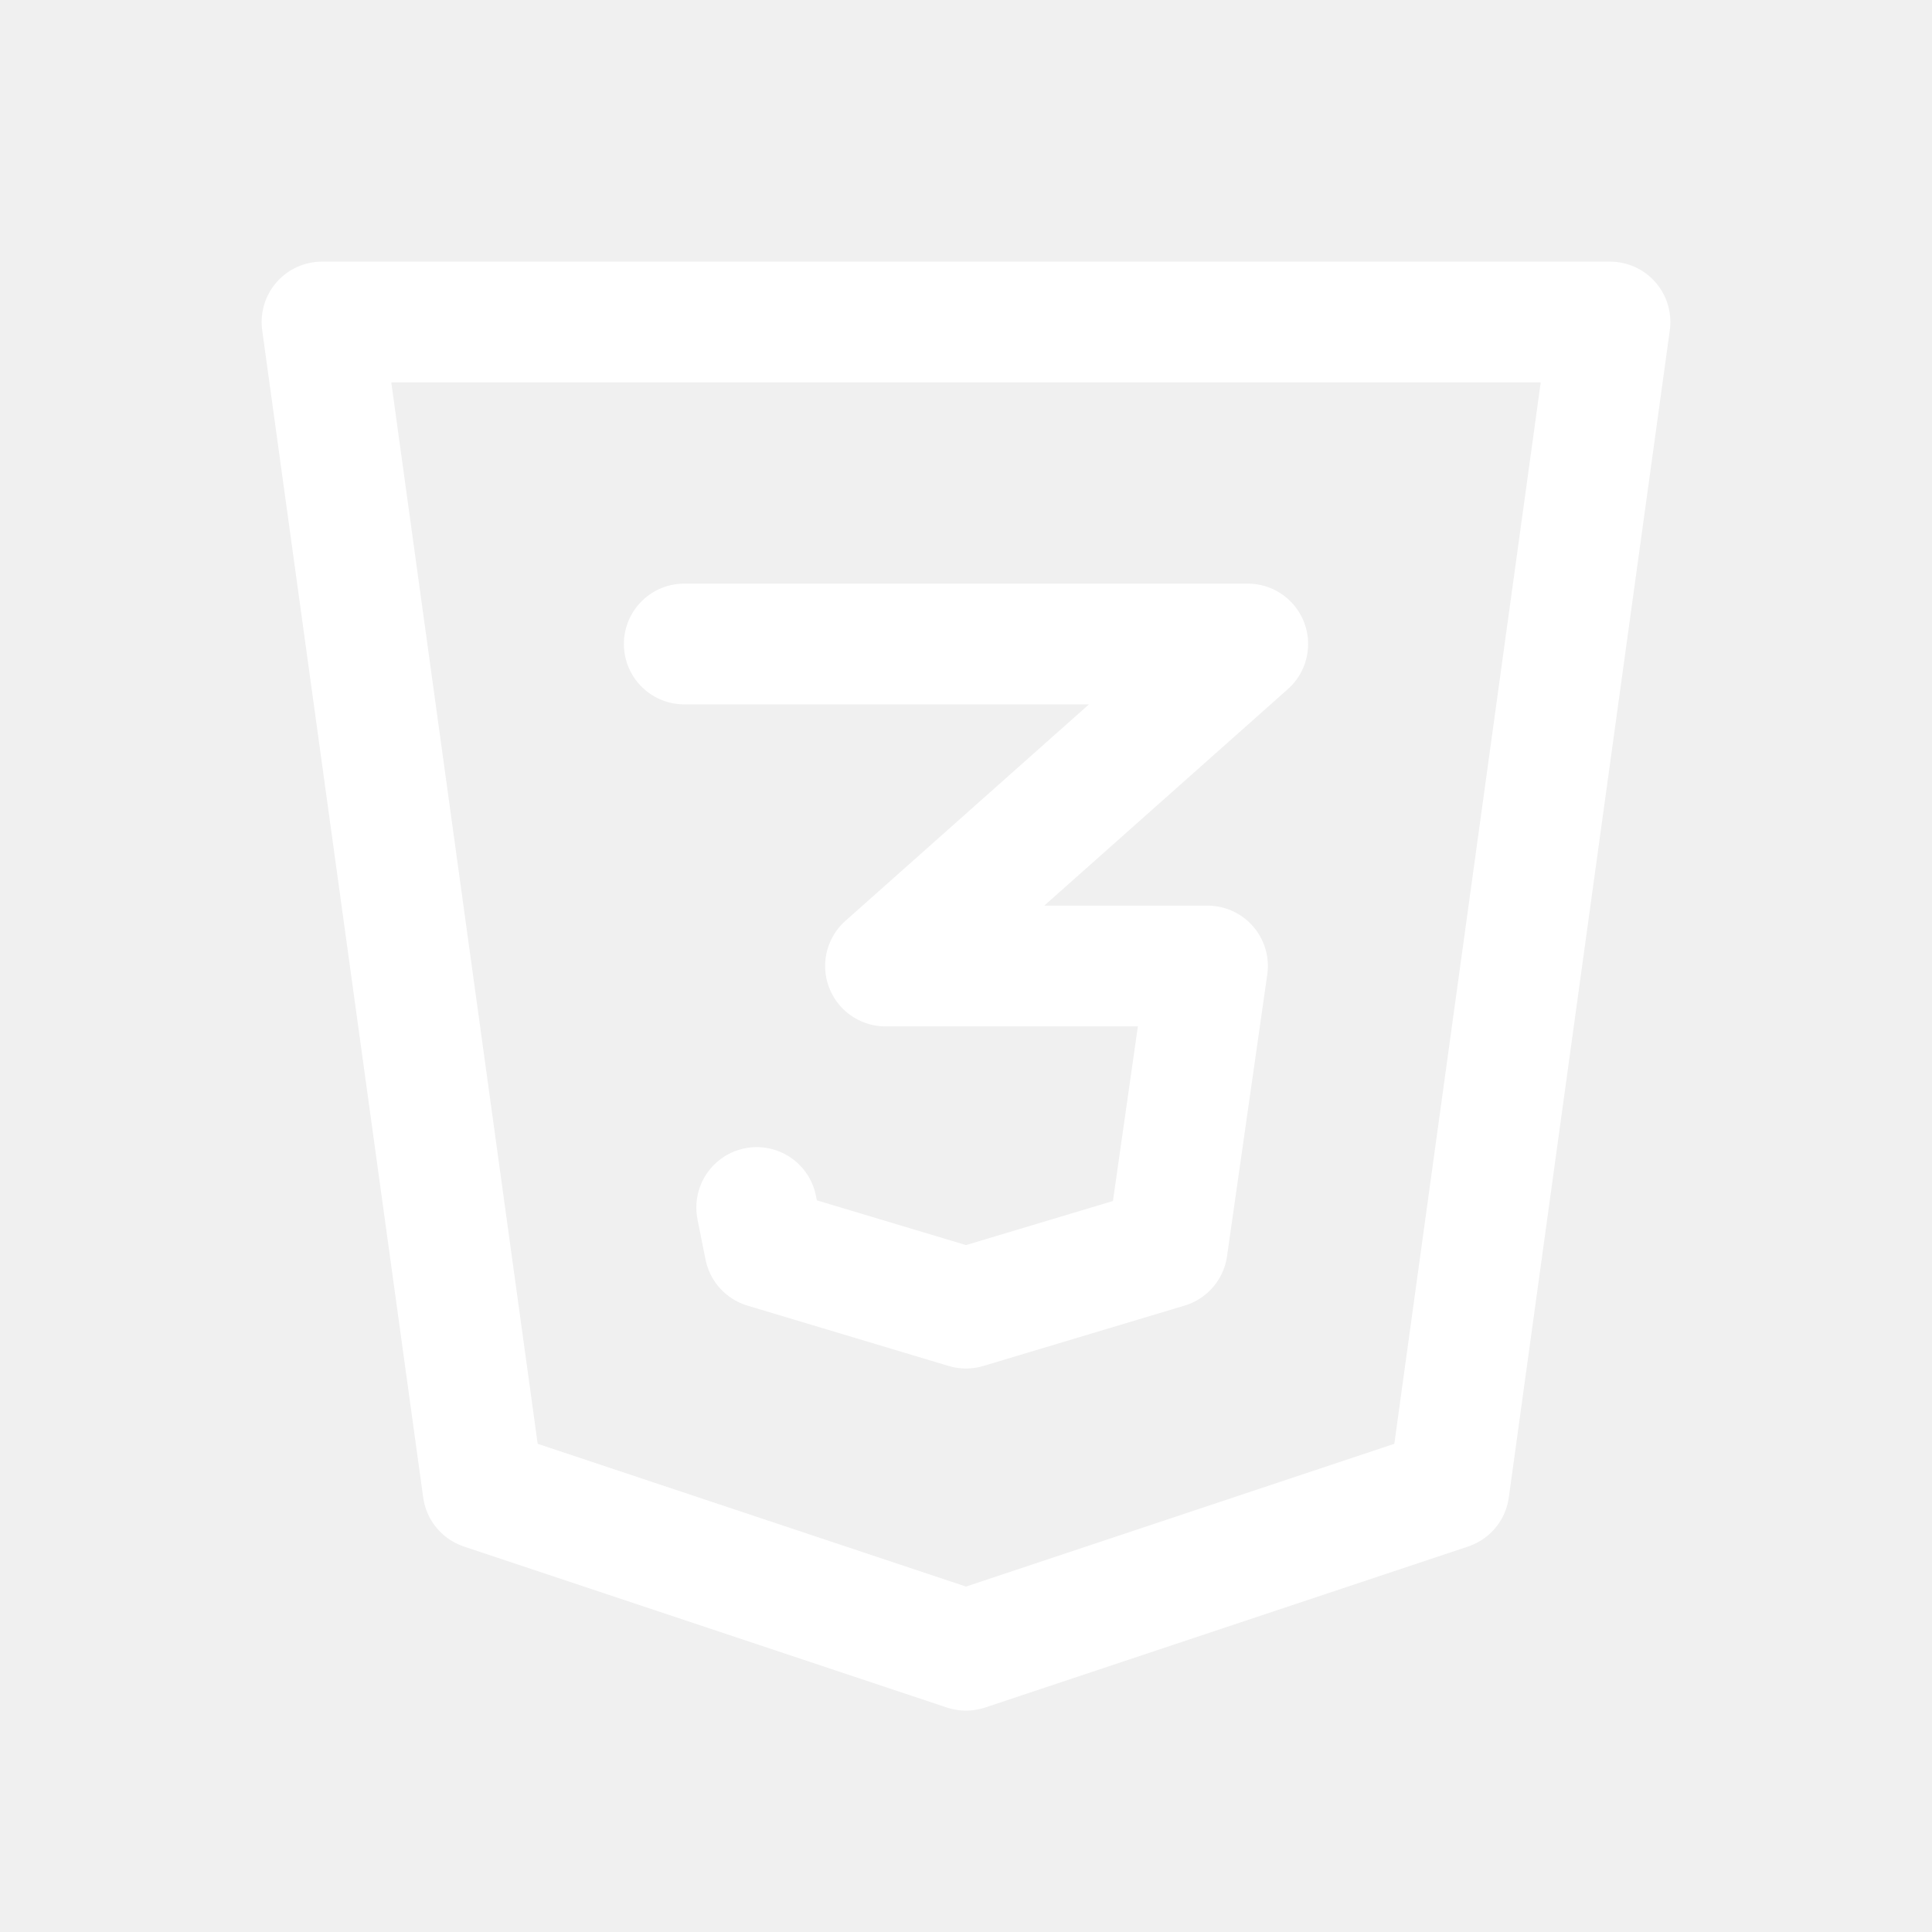
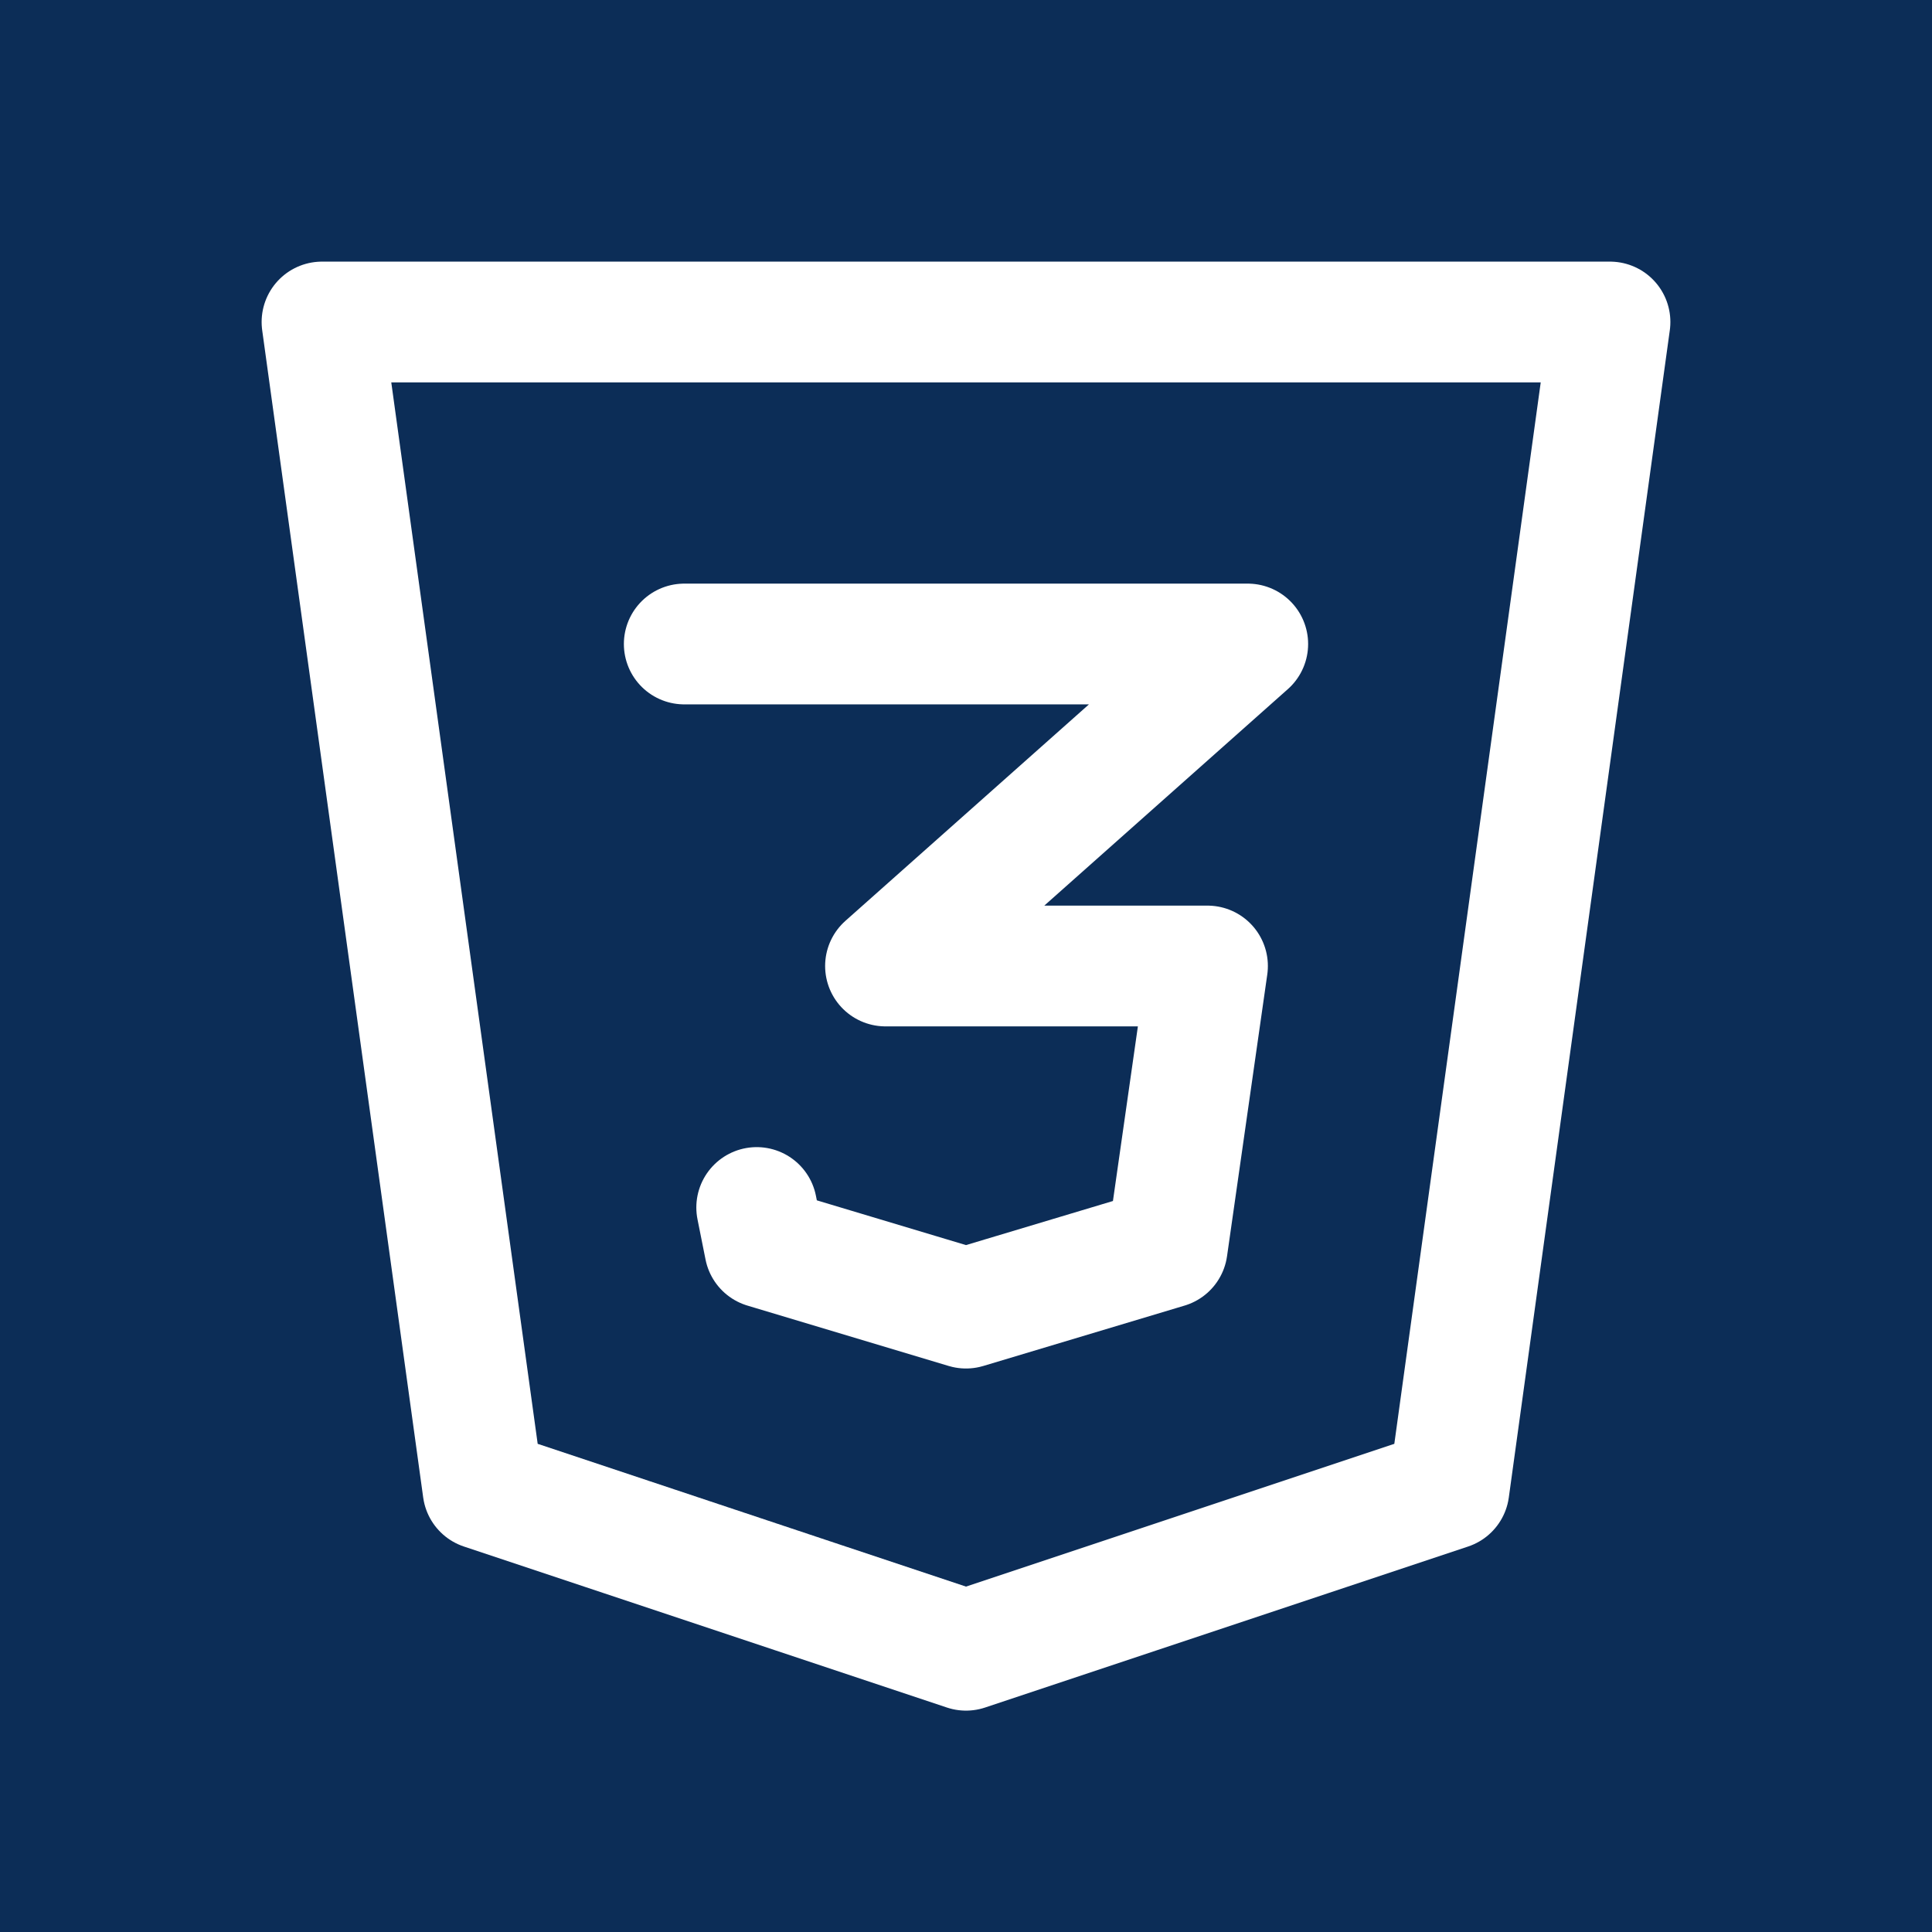
<svg xmlns="http://www.w3.org/2000/svg" class="icon icon-tabler icon-tabler-brand-css3" width="130" height="130" viewBox="0 0 24 24" stroke-width="1.5" stroke="#ffffff" fill="none" stroke-linecap="round" stroke-linejoin="round">
-   <path stroke="none" d="M0 0h24v24H0z" fill="none" />
+   <path stroke="none" d="M0 0h24v24H0z" fill="#0C2D57" />
  <path d="M20 4l-2 14.5l-6 2l-6 -2l-2 -14.5z" />
  <path d="M8.5 8h7l-4.5 4h4l-.5 3.5l-2.5 .75l-2.5 -.75l-.1 -.5" />
</svg>
